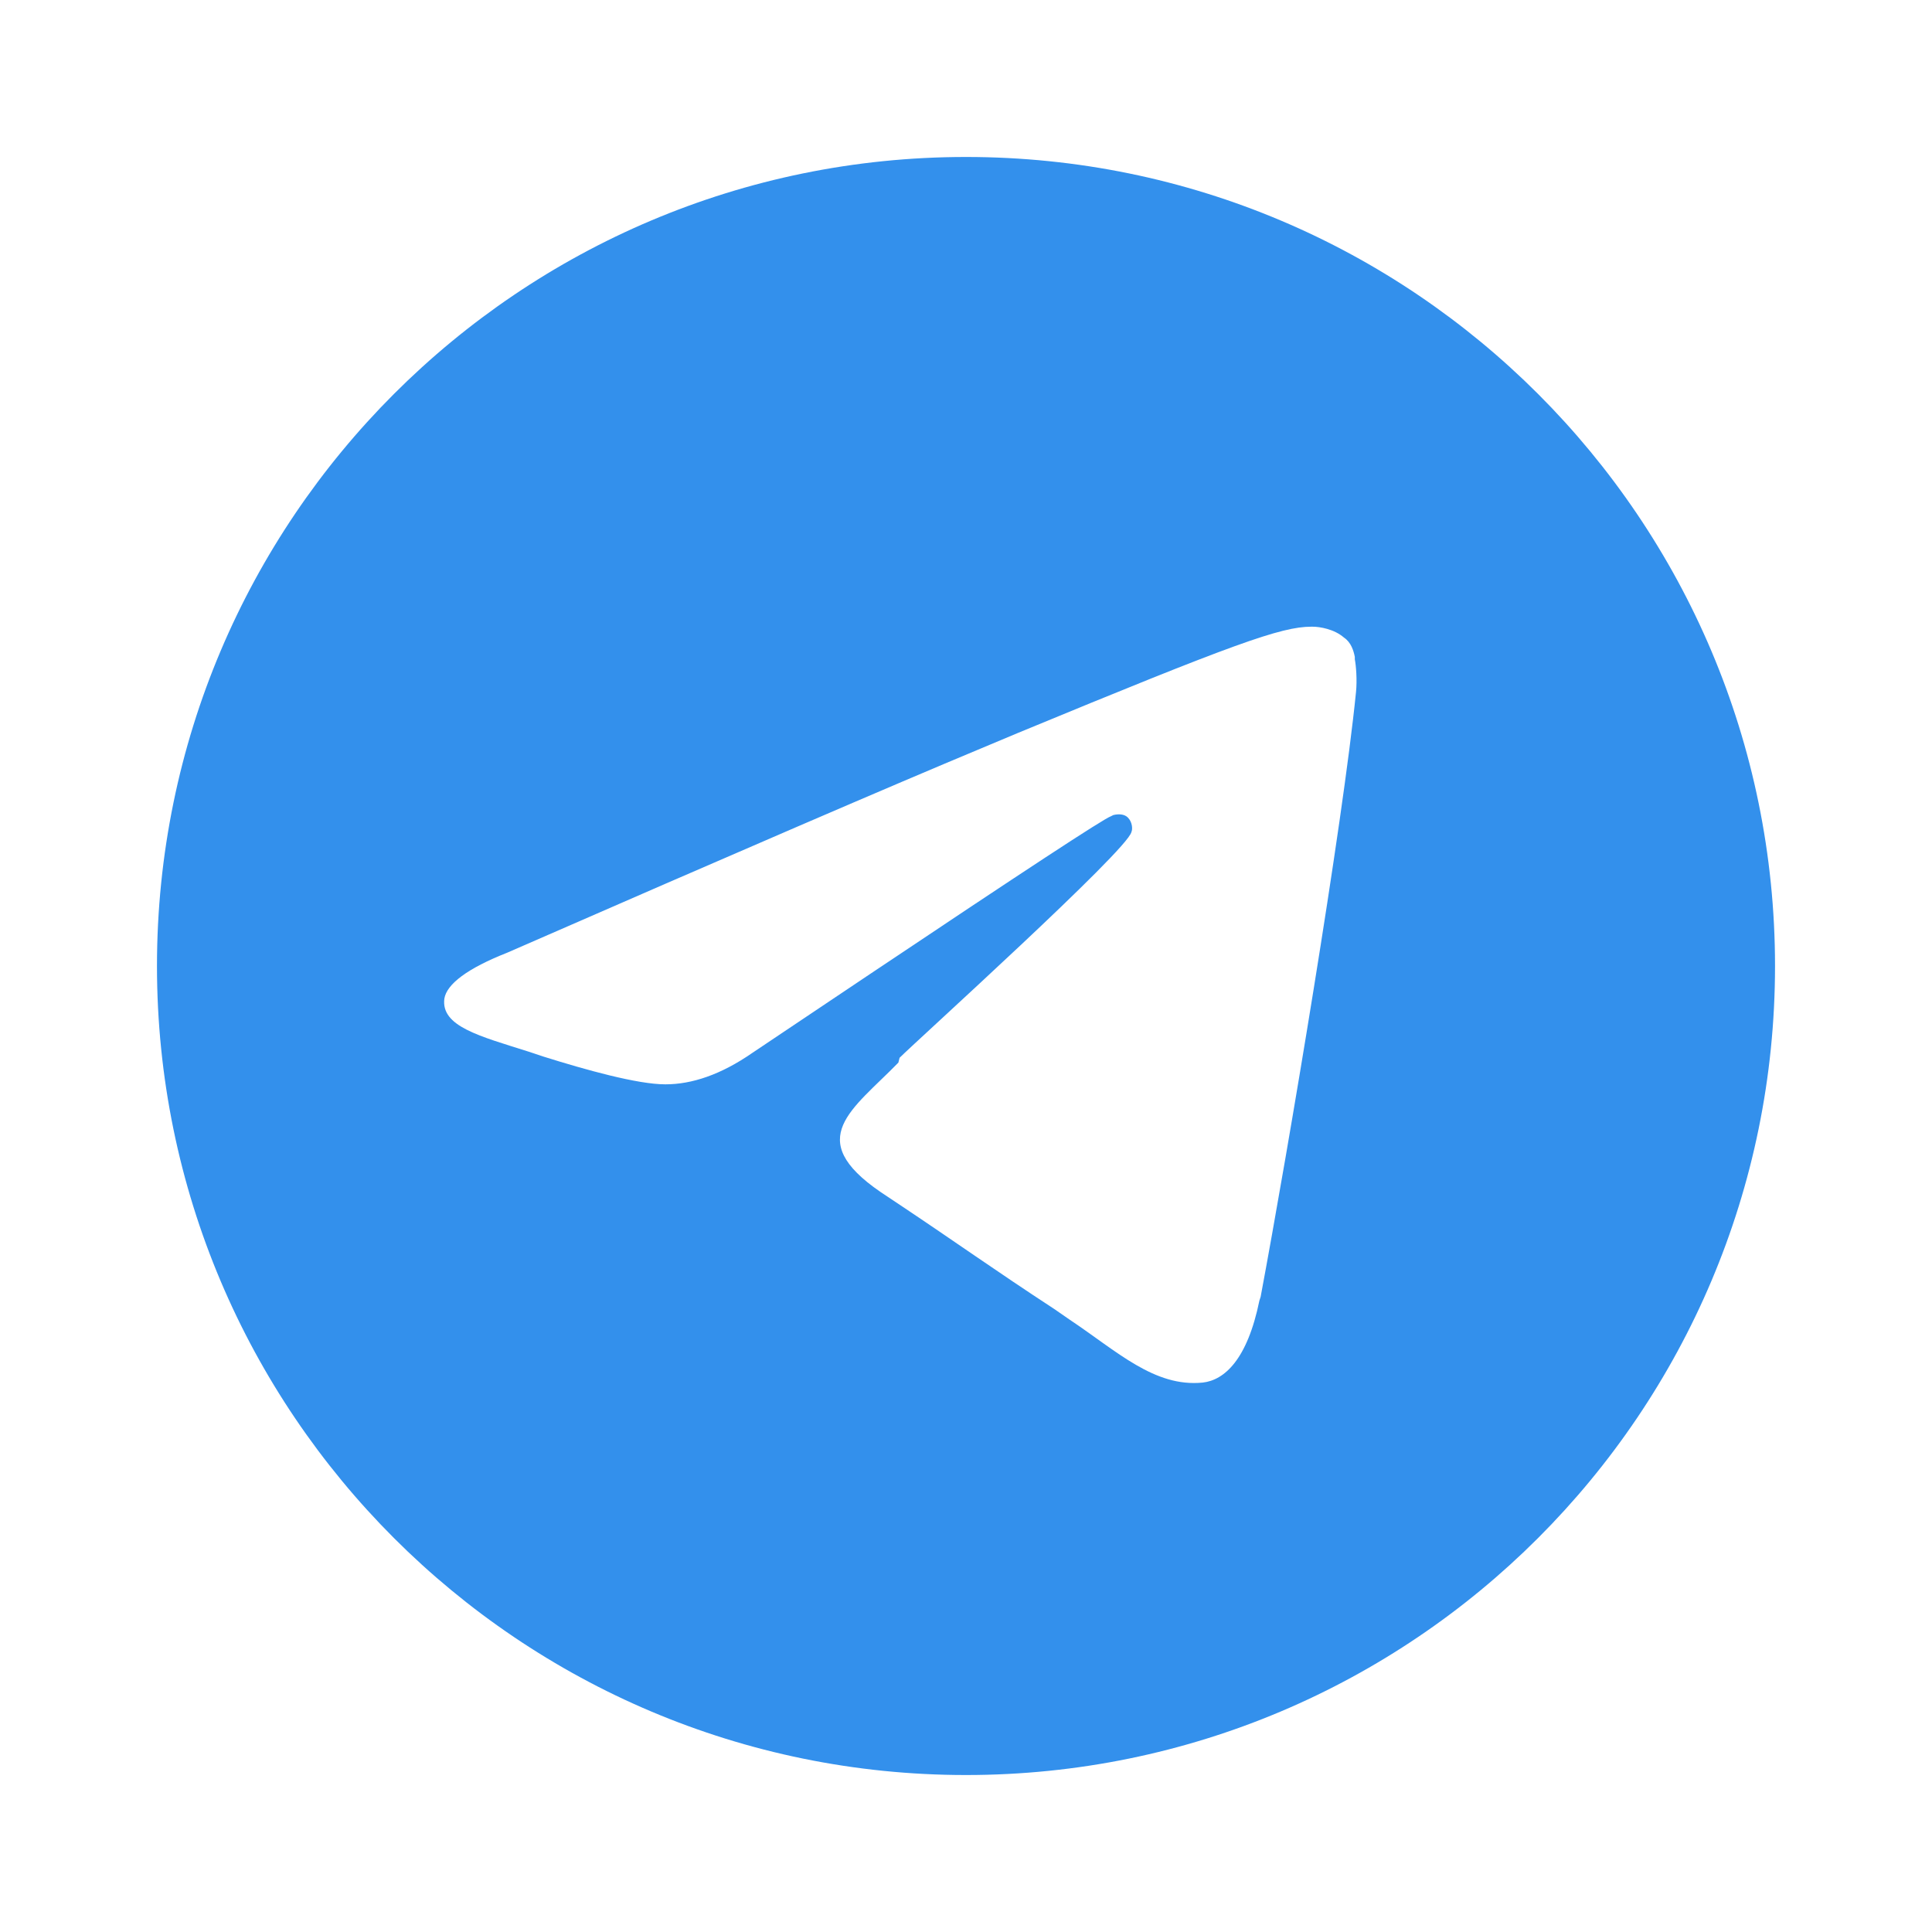
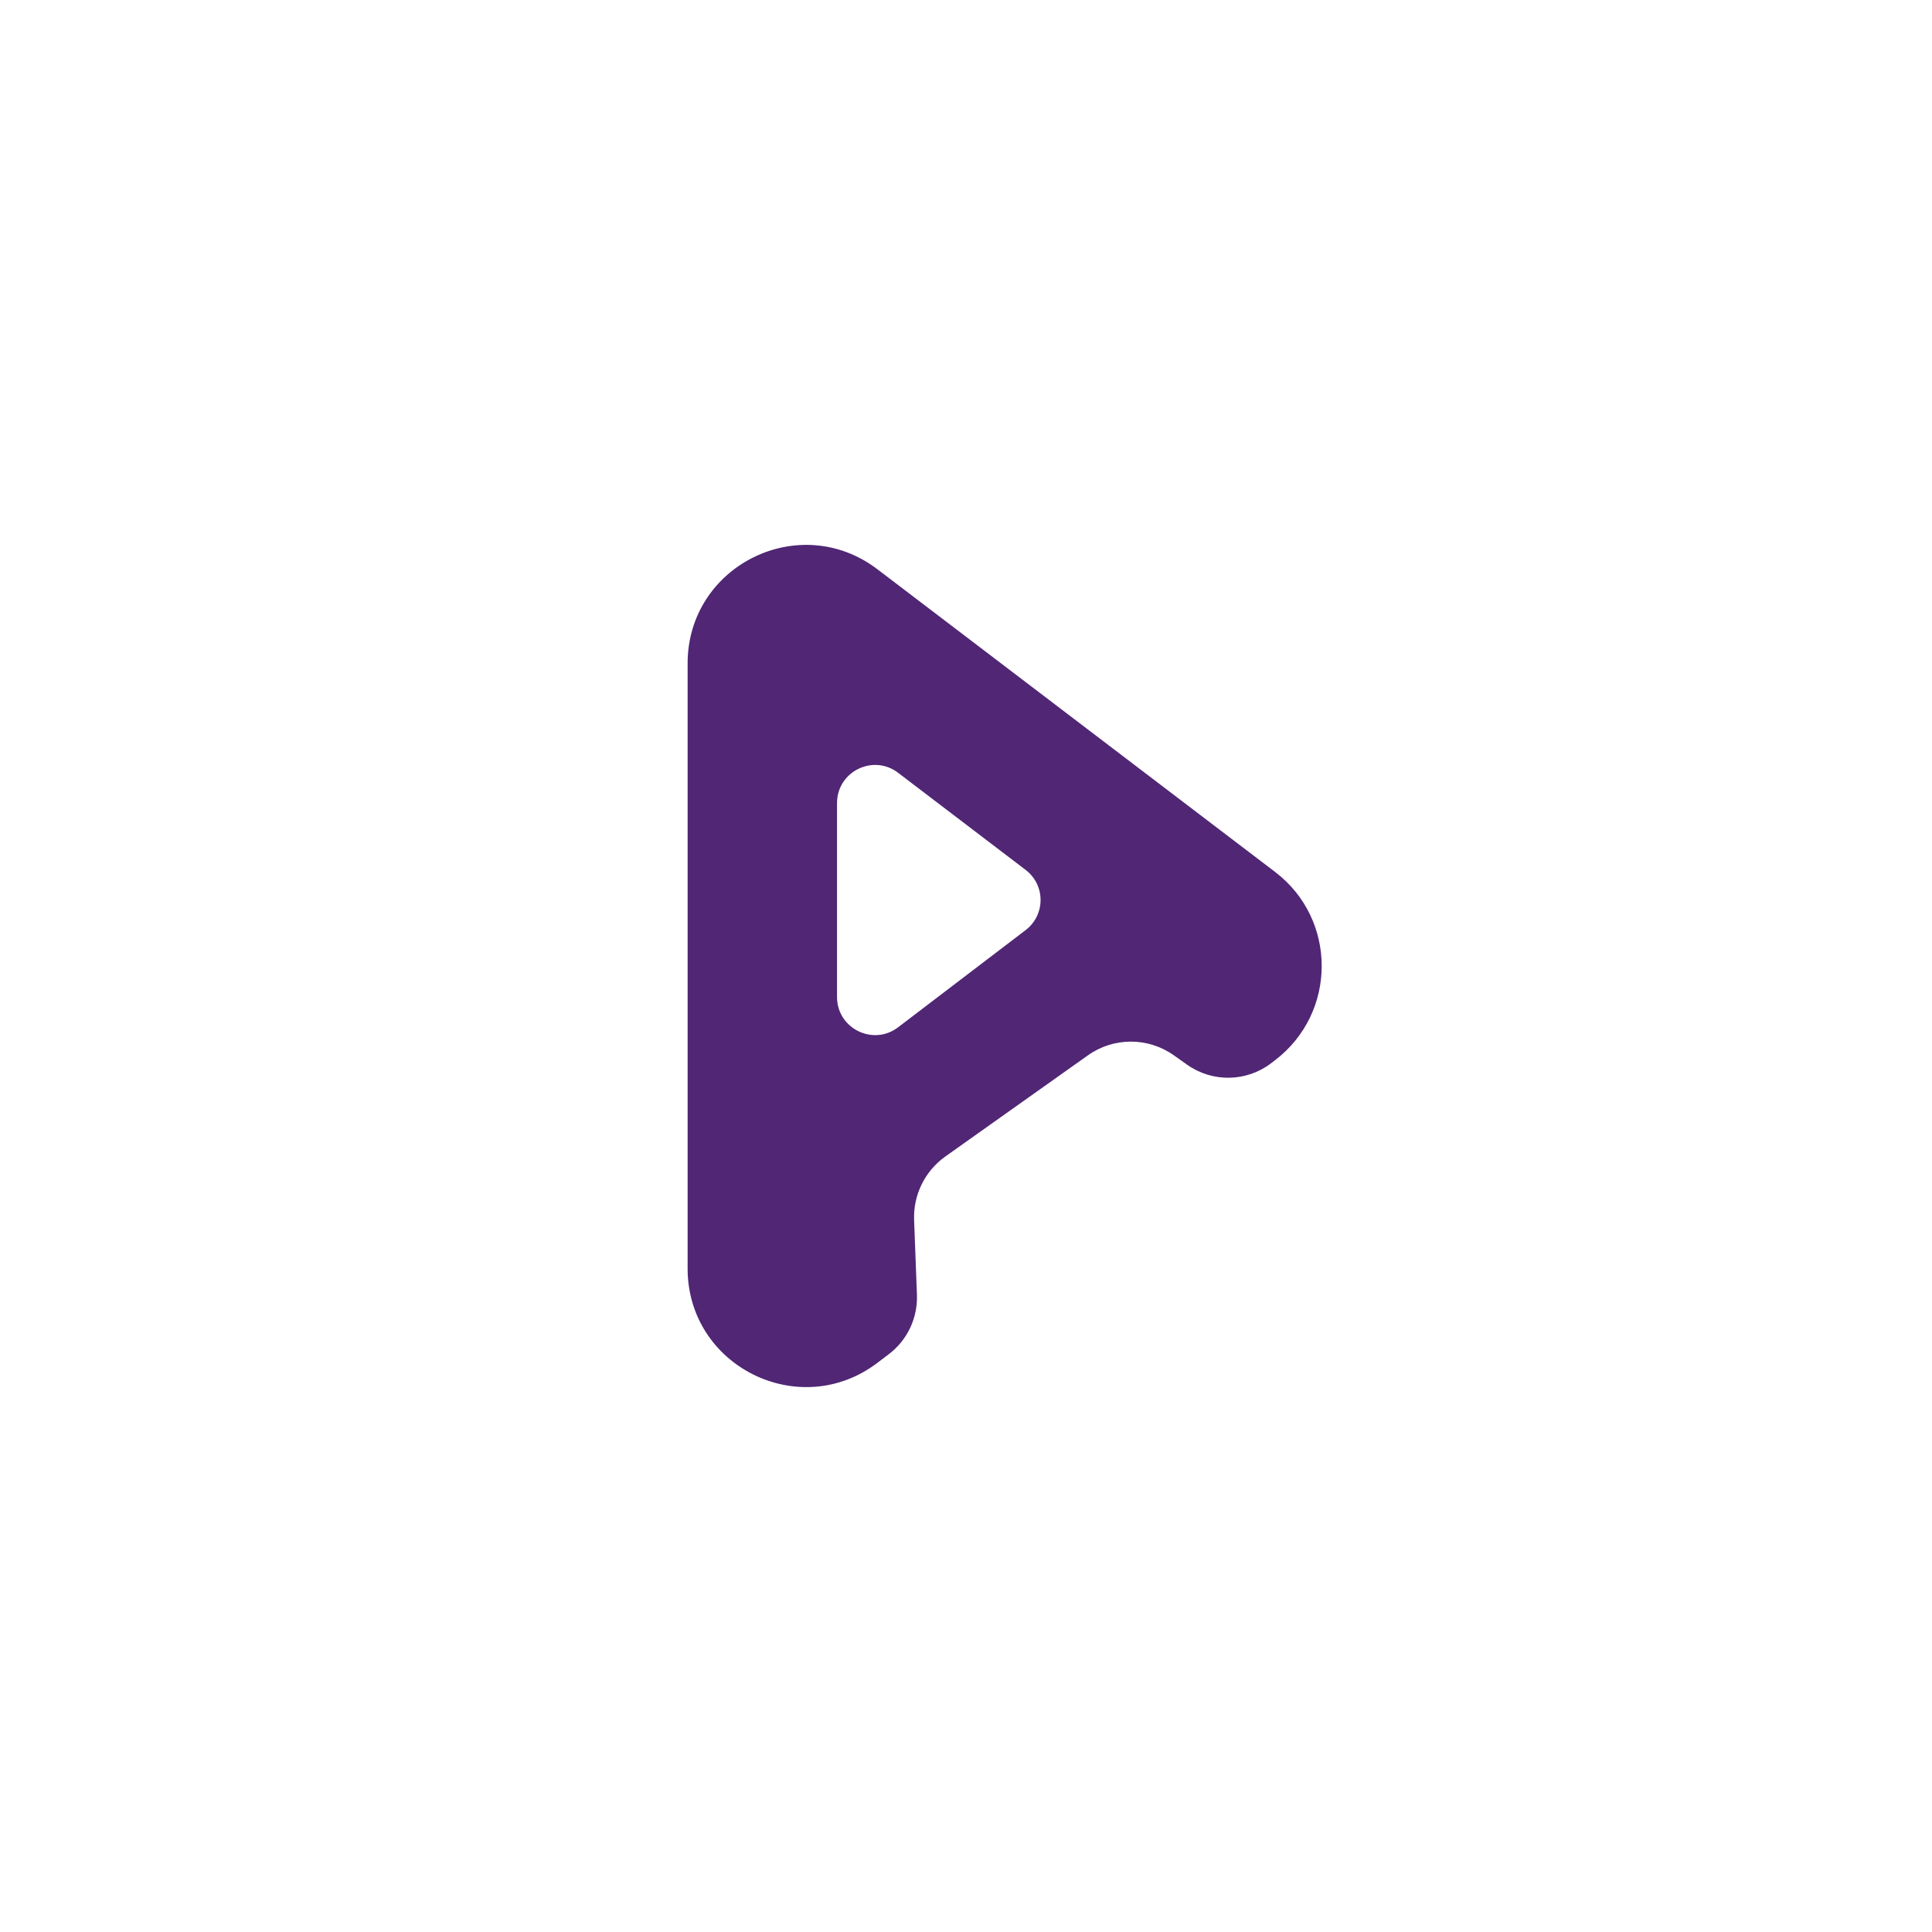
- <svg xmlns="http://www.w3.org/2000/svg" version="1.1" id="Layer_1" x="0px" y="0px" viewBox="0 0 160 160" style="enable-background:new 0 0 160 160;" xml:space="preserve">
-   <style type="text/css">
- 	.st0{fill-rule:evenodd;clip-rule:evenodd;fill:#3390ec;}
- </style>
-   <path class="st0" d="M80,13c37,0,67,30,67,67s-30,67-67,67s-67-30-67-67S43,13,80,13z M108.7,51.9h-0.1c-2.5,0-6.4,1.4-24.3,8.8  L81.2,62C74,65,61,70.6,42,78.9c-3.3,1.3-5,2.6-5.2,3.8c-0.3,2.3,2.9,3.1,7,4.4l1.2,0.4c3.5,1.1,7.8,2.3,10.1,2.3  c2.2,0,4.6-0.8,7.2-2.6l9.7-6.5c12.7-8.5,19.4-12.9,20-13.1l0.2-0.1c0.4-0.1,0.9-0.1,1.2,0.2c0.4,0.4,0.4,1,0.3,1.2  c-0.3,1.5-17.8,17.3-19.2,18.7L74.4,88c-3.8,3.9-7.9,6.3-1.5,10.7l1.5,1c4.8,3.2,8,5.5,12.9,8.7l1.3,0.9c3.9,2.6,7,5.6,11,5.2  c1.8-0.2,3.7-1.9,4.7-6.8l0.1-0.3c2.3-12.3,6.8-39.1,7.9-50.1c0.1-1,0-2.2-0.1-2.7l0-0.2c-0.1-0.5-0.3-1.2-0.9-1.6  C110.5,52.1,109.3,51.9,108.7,51.9z" />
+ <svg xmlns="http://www.w3.org/2000/svg" viewBox="0 0 160 160">
+   <style>.st0{fill:#502675;}</style>
+   <g transform="translate(55.624 44.000) scale(5.60896)">
+     <path transform="matrix(1,0,0,-1,5.2256,5.8888)" d="M0 0-1.883-1.435C-2.251-1.715-2.784-1.453-2.784-.987V1.876C-2.784 2.342-2.251 2.604-1.883 2.324L0 .89C.295 .666 .295 .224 0 0M3.683 .86-2.186 5.327C-3.338 6.205-4.99 5.382-4.99 3.939V-4.997C-4.99-6.441-3.337-7.262-2.187-6.388L-2.017-6.259C-1.746-6.053-1.593-5.728-1.604-5.388L-1.646-4.276C-1.659-3.908-1.486-3.557-1.186-3.343L.921-1.848C1.3-1.579 1.807-1.579 2.186-1.846L2.388-1.989C2.761-2.251 3.261-2.242 3.624-1.966L3.683-1.921C4.602-1.22 4.602 .162 3.683 .86" class="st0" />
+   </g>
</svg>
